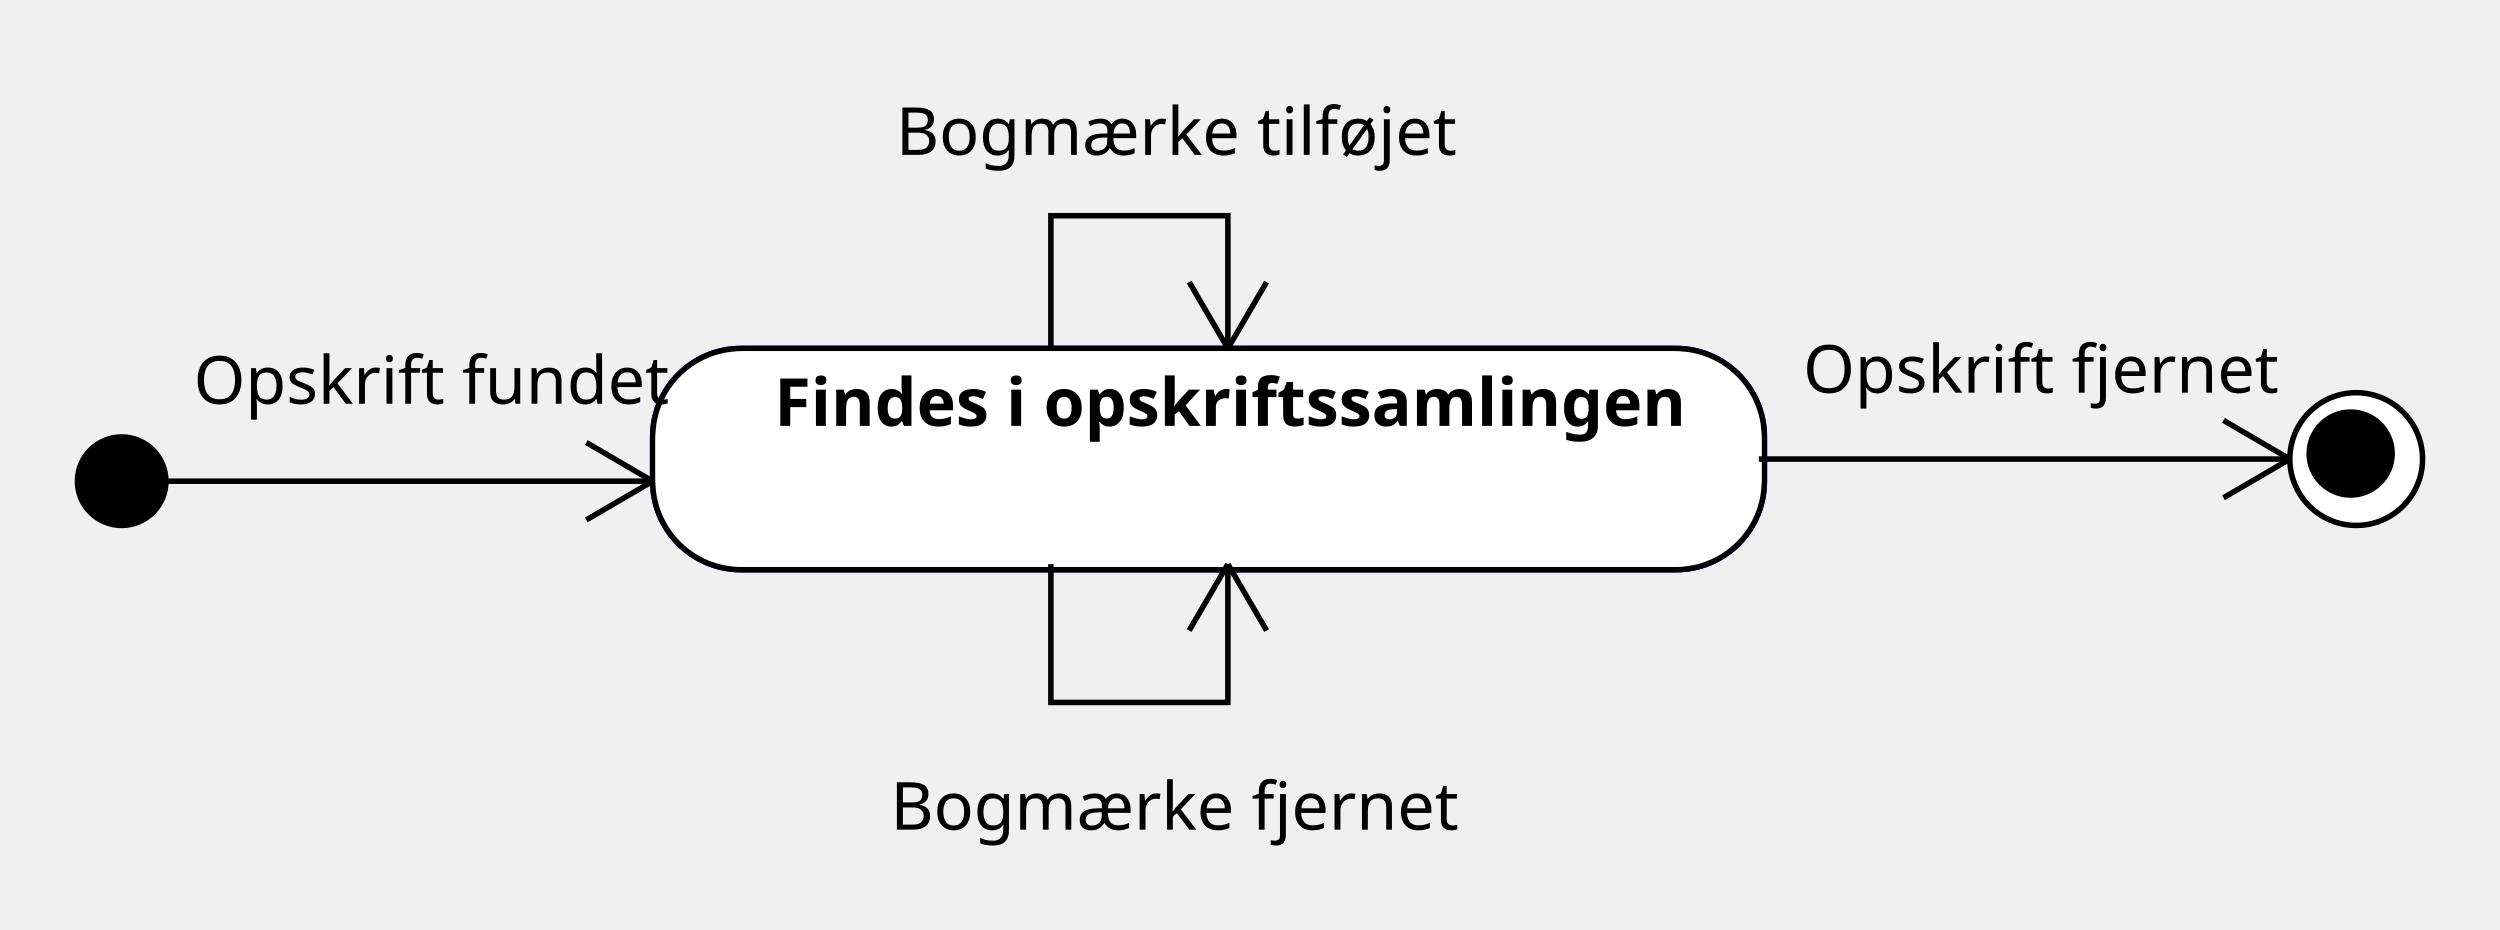
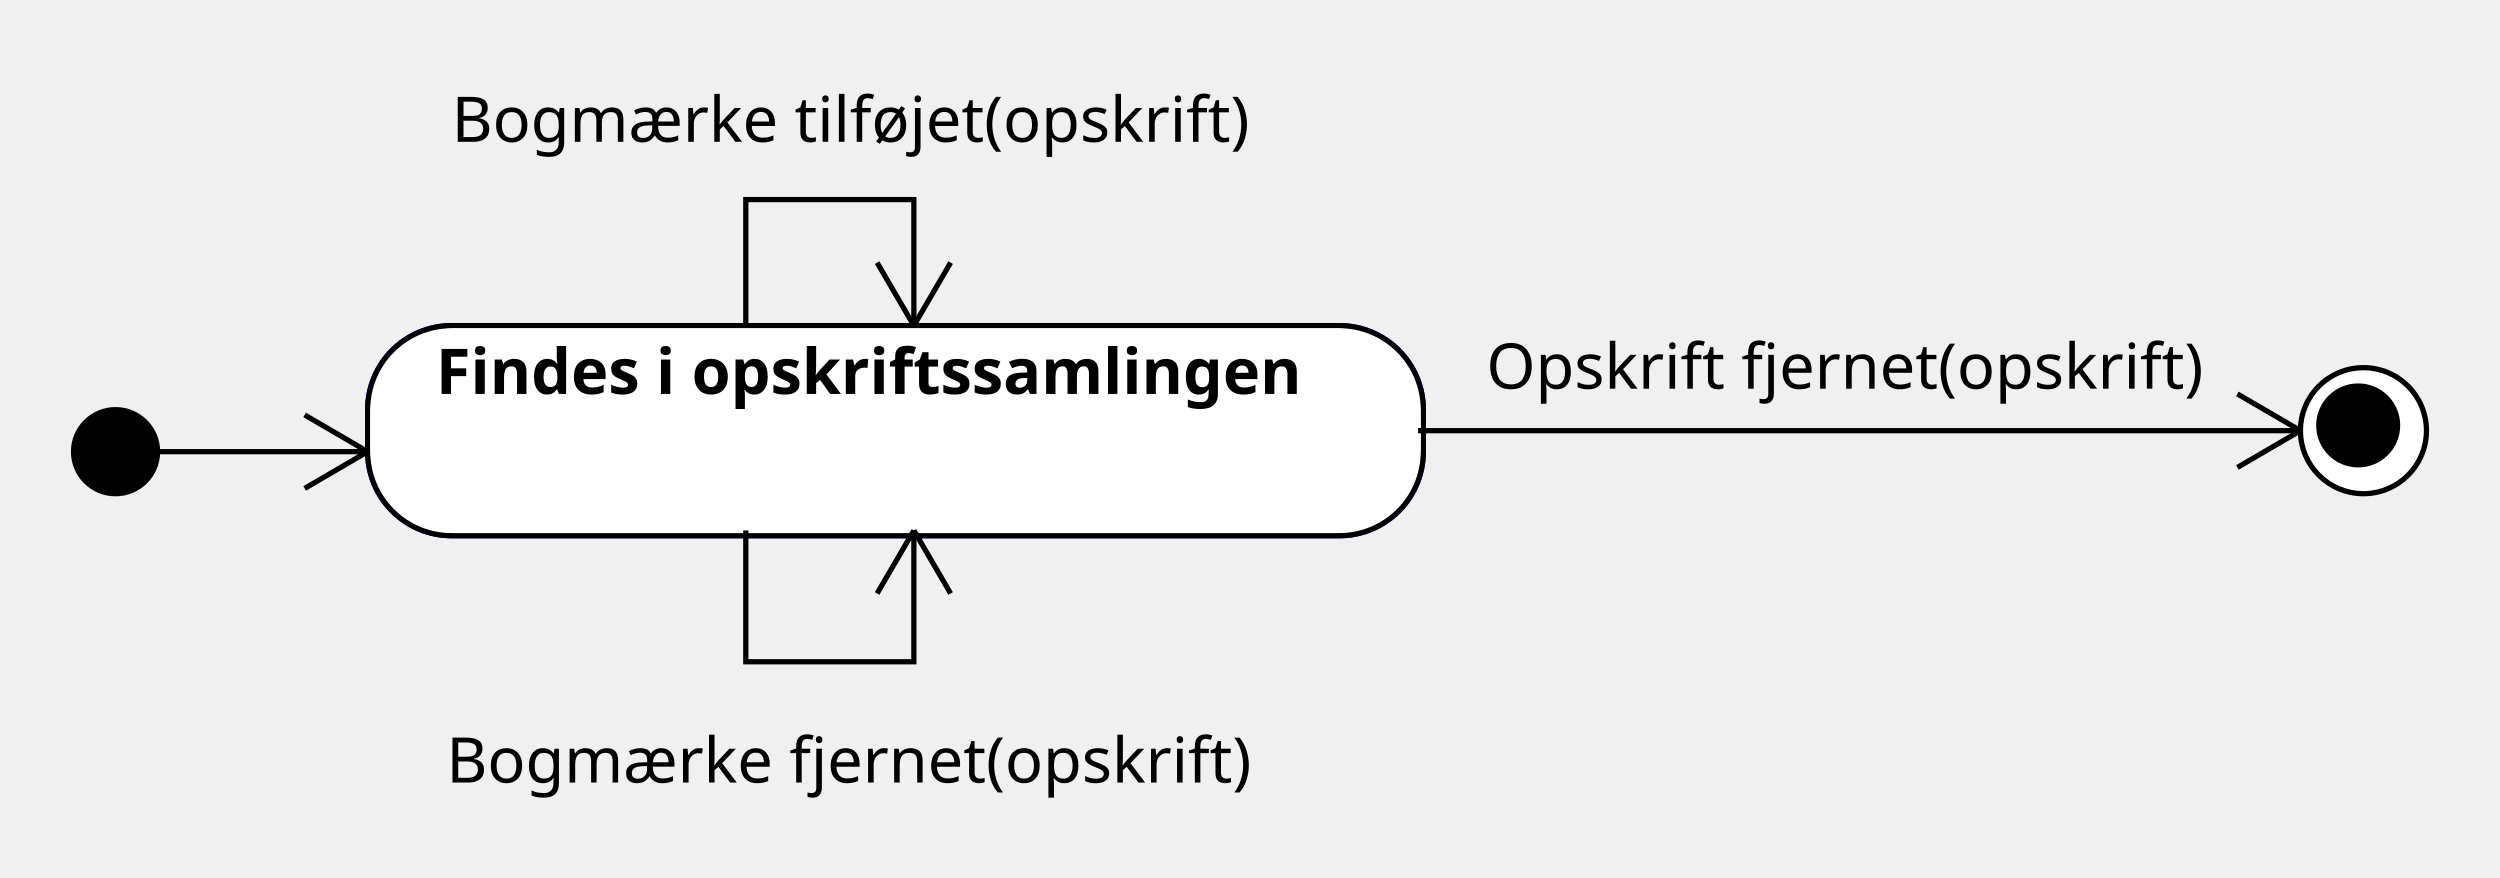
- <svg xmlns="http://www.w3.org/2000/svg" height="168" version="1.1" width="452">
-   <ellipse cx="22" cy="87" fill="#000000" rx="8.0" ry="8.0" stroke="#000000" stroke-width="1" />
-   <ellipse cx="426" cy="83" fill="#000000" rx="12.0" ry="12.0" stroke="#000000" stroke-width="1" />
-   <ellipse cx="426" cy="83" fill="#ffffff" rx="11.0" ry="11.0" stroke="#ffffff" stroke-width="1" />
-   <ellipse cx="425" cy="82" fill="#000000" rx="7.5" ry="7.5" stroke="#000000" stroke-width="1" />
-   <rect fill="#00ff" height="40" rx="16" ry="16" stroke="#00ff" stroke-width="1" width="201" x="118" y="63" />
-   <rect fill="#ffffff" height="40" rx="16" ry="16" stroke="#000000" stroke-width="1" width="201" x="118" y="63" />
-   <rect fill="#ffffff" height="38" rx="16" ry="16" stroke="#ffffff" stroke-width="1" width="199" x="119" y="64" />
-   <text font-family="Dialog" font-size="12" font-weight="bold" x="140" y="77">
+ <svg xmlns="http://www.w3.org/2000/svg" height="167" version="1.1" width="476">
+   <ellipse cx="22" cy="86" fill="#000000" rx="8.0" ry="8.0" stroke="#000000" stroke-width="1" />
+   <ellipse cx="450" cy="82" fill="#000000" rx="12.0" ry="12.0" stroke="#000000" stroke-width="1" />
+   <ellipse cx="450" cy="82" fill="#ffffff" rx="11.0" ry="11.0" stroke="#ffffff" stroke-width="1" />
+   <ellipse cx="449" cy="81" fill="#000000" rx="7.5" ry="7.5" stroke="#000000" stroke-width="1" />
+   <rect fill="#00ff" height="40" rx="16" ry="16" stroke="#00ff" stroke-width="1" width="201" x="70" y="62" />
+   <rect fill="#ffffff" height="40" rx="16" ry="16" stroke="#000000" stroke-width="1" width="201" x="70" y="62" />
+   <rect fill="#ffffff" height="38" rx="16" ry="16" stroke="#ffffff" stroke-width="1" width="199" x="71" y="63" />
+   <text font-family="Dialog" font-size="12" font-weight="bold" x="83" y="75">
Findes i opskriftssamlingen</text>
-   <polyline fill="none" points="190,63 190,39 222,39 222,63" stroke="#000000" stroke-width="1" />
-   <line fill="#000000" stroke="#000000" stroke-width="1" x1="215" x2="222" y1="51" y2="63" />
-   <line fill="#000000" stroke="#000000" stroke-width="1" x1="229" x2="222" y1="51" y2="63" />
-   <text font-family="Dialog" font-size="12" x="162" y="28">
- Bogmærke tilføjet</text>
-   <polyline fill="none" points="190,102 190,127 222,127 222,102" stroke="#000000" stroke-width="1" />
-   <line fill="#000000" stroke="#000000" stroke-width="1" x1="229" x2="222" y1="114" y2="102" />
-   <line fill="#000000" stroke="#000000" stroke-width="1" x1="215" x2="222" y1="114" y2="102" />
-   <text font-family="Dialog" font-size="12" x="161" y="150">
- Bogmærke fjernet</text>
-   <polyline fill="none" points="30,87 118,87" stroke="#000000" stroke-width="1" />
-   <line fill="#000000" stroke="#000000" stroke-width="1" x1="106" x2="118" y1="94" y2="87" />
-   <line fill="#000000" stroke="#000000" stroke-width="1" x1="106" x2="118" y1="80" y2="87" />
-   <text font-family="Dialog" font-size="12" x="35" y="73">
- Opskrift fundet</text>
-   <polyline fill="none" points="318,83 414,83" stroke="#000000" stroke-width="1" />
-   <line fill="#000000" stroke="#000000" stroke-width="1" x1="402" x2="414" y1="90" y2="83" />
-   <line fill="#000000" stroke="#000000" stroke-width="1" x1="402" x2="414" y1="76" y2="83" />
-   <text font-family="Dialog" font-size="12" x="326" y="71">
- Opskrift fjernet</text>
+   <polyline fill="none" points="142,62 142,38 174,38 174,62" stroke="#000000" stroke-width="1" />
+   <line fill="#000000" stroke="#000000" stroke-width="1" x1="167" x2="174" y1="50" y2="62" />
+   <line fill="#000000" stroke="#000000" stroke-width="1" x1="181" x2="174" y1="50" y2="62" />
+   <text font-family="Dialog" font-size="12" x="86" y="27">
+ Bogmærke tilføjet(opskrift)</text>
+   <polyline fill="none" points="142,101 142,126 174,126 174,101" stroke="#000000" stroke-width="1" />
+   <line fill="#000000" stroke="#000000" stroke-width="1" x1="181" x2="174" y1="113" y2="101" />
+   <line fill="#000000" stroke="#000000" stroke-width="1" x1="167" x2="174" y1="113" y2="101" />
+   <text font-family="Dialog" font-size="12" x="85" y="149">
+ Bogmærke fjernet(opskrift)</text>
+   <polyline fill="none" points="270,82 438,82" stroke="#000000" stroke-width="1" />
+   <line fill="#000000" stroke="#000000" stroke-width="1" x1="426" x2="438" y1="89" y2="82" />
+   <line fill="#000000" stroke="#000000" stroke-width="1" x1="426" x2="438" y1="75" y2="82" />
+   <text font-family="Dialog" font-size="12" x="283" y="74">
+ Opskrift fjernet(opskrift)</text>
+   <polyline fill="none" points="30,86 70,86" stroke="#000000" stroke-width="1" />
+   <line fill="#000000" stroke="#000000" stroke-width="1" x1="58" x2="70" y1="93" y2="86" />
+   <line fill="#000000" stroke="#000000" stroke-width="1" x1="58" x2="70" y1="79" y2="86" />
</svg>
